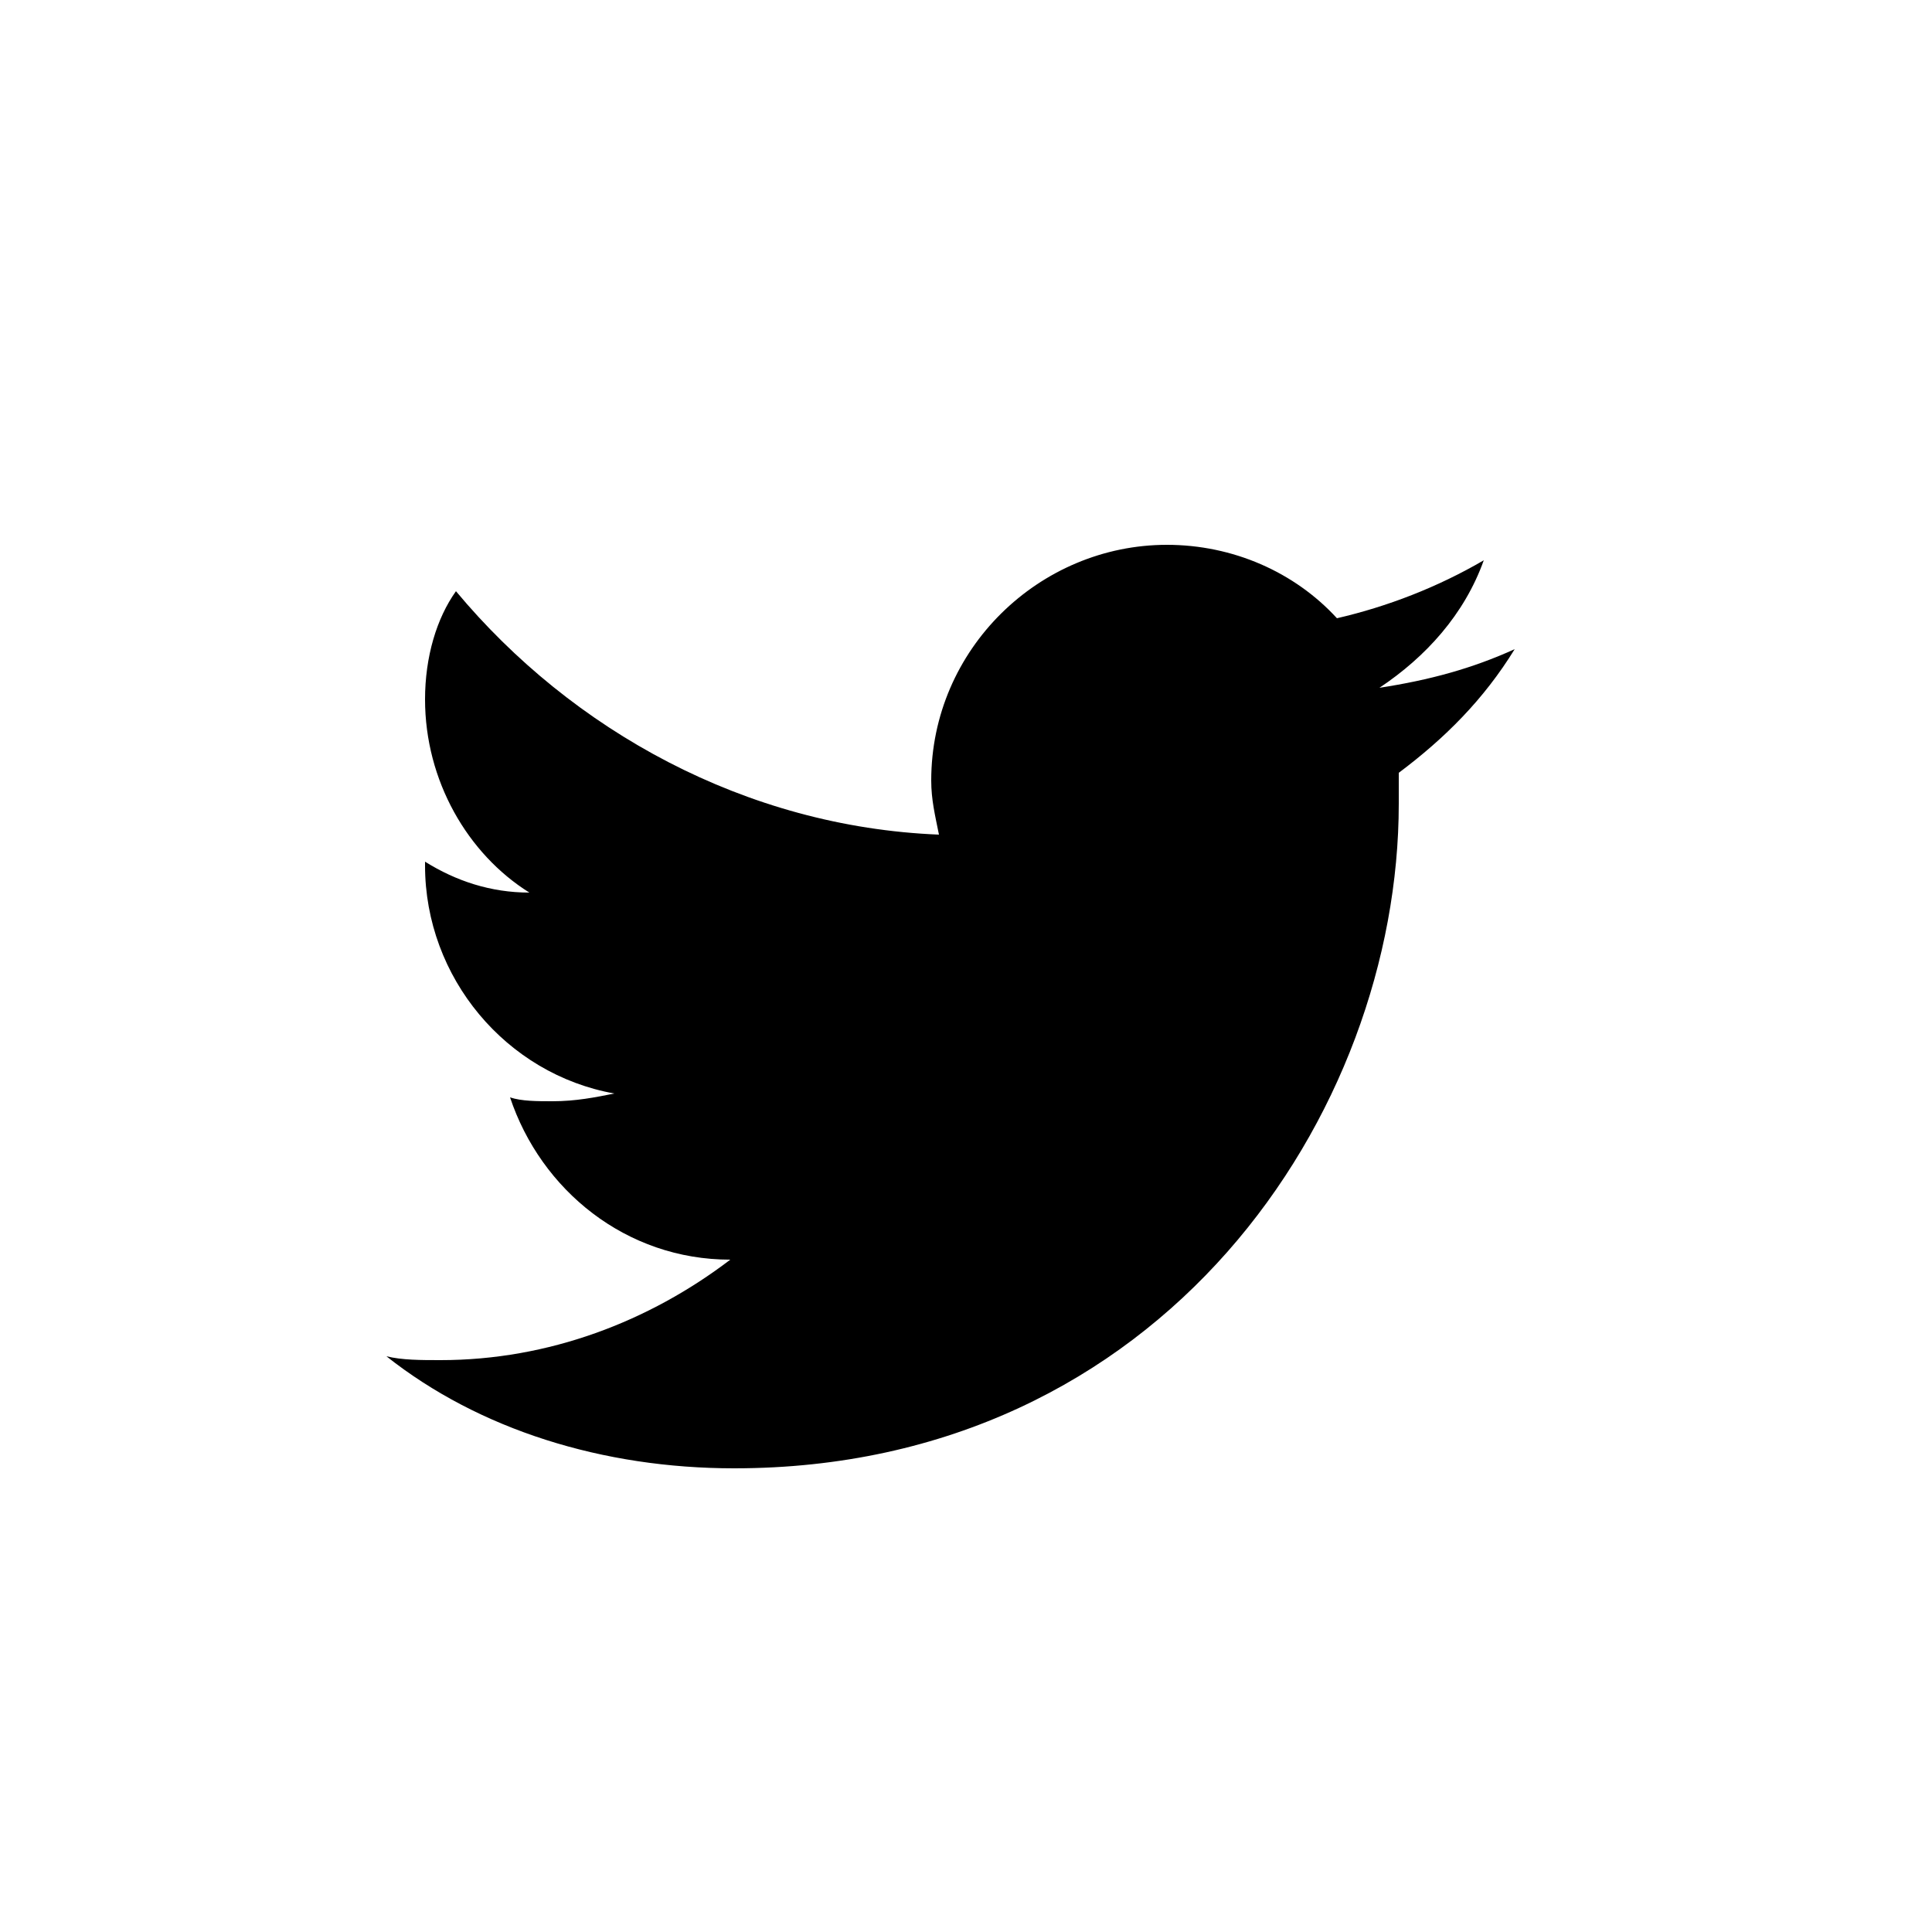
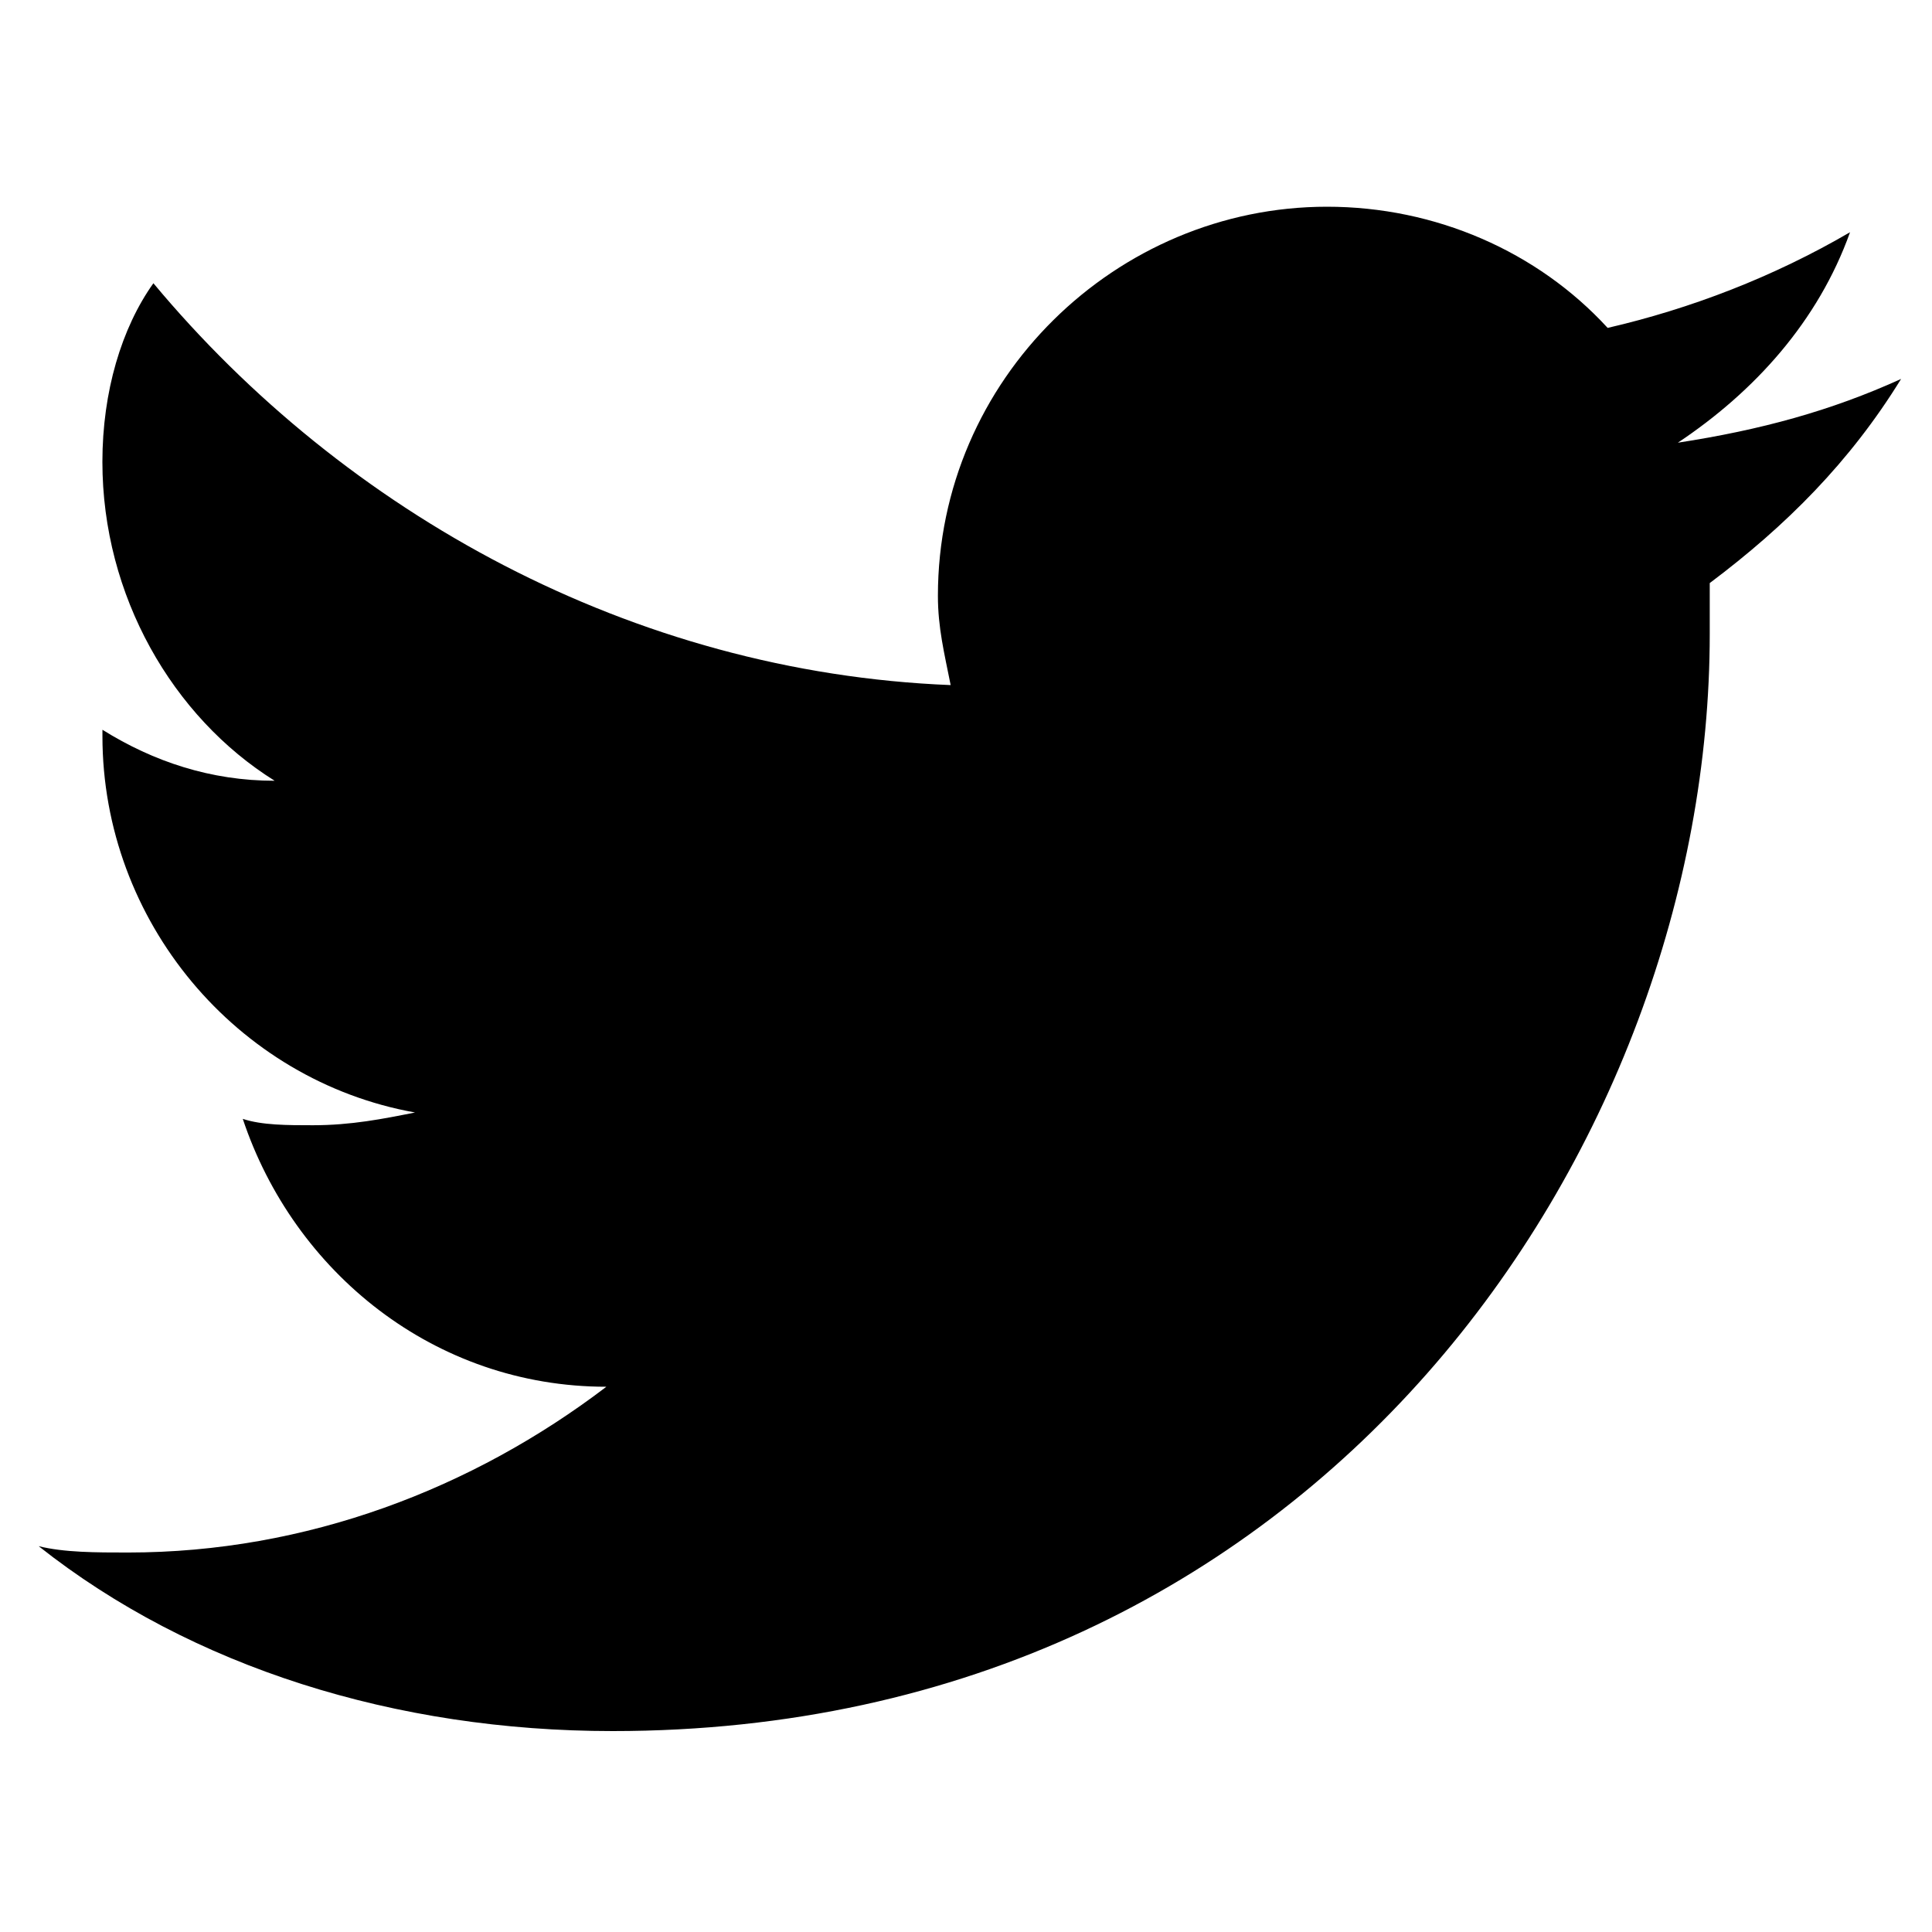
- <svg xmlns="http://www.w3.org/2000/svg" viewBox="0 0 50 50" width="2em" height="2em">
-   <path d="M39.2 16.8c-1.1.5-2.2.8-3.5 1 1.2-.8 2.2-1.9 2.7-3.3-1.2.7-2.5 1.2-3.8 1.5-1.1-1.2-2.7-1.9-4.4-1.9-3.3 0-6.1 2.7-6.1 6.1 0 .5.1.9.2 1.4-5-.2-9.5-2.7-12.5-6.3-.5.7-.8 1.7-.8 2.8 0 2.1 1.1 4 2.7 5-1 0-1.9-.3-2.7-.8v.1c0 2.9 2.1 5.4 4.9 5.9-.5.1-1 .2-1.6.2-.4 0-.8 0-1.1-.1.8 2.4 3 4.2 5.7 4.2-2.1 1.6-4.7 2.6-7.5 2.6-.5 0-1 0-1.4-.1 2.4 1.9 5.6 2.9 9 2.9 11.1 0 17.2-9.2 17.2-17.2V20c1.2-.9 2.2-1.9 3-3.2z" />
+ <svg xmlns="http://www.w3.org/2000/svg" viewBox="0 0 50 50" width="1em" height="1em">
+   <path d="M49.2 9.807c-1.816.825-3.632 1.32-5.777 1.65 1.98-1.32 3.63-3.136 4.456-5.447-1.98 1.156-4.127 1.98-6.273 2.476-1.816-1.98-4.457-3.136-7.263-3.136-5.447 0-10.07 4.457-10.07 10.07 0 .825.166 1.485.33 2.31-8.253-.33-15.68-4.457-20.633-10.4-.824 1.156-1.32 2.807-1.32 4.623 0 3.466 1.816 6.603 4.458 8.253-1.65 0-3.137-.495-4.457-1.32v.165c0 4.788 3.467 8.914 8.09 9.74-.826.165-1.652.33-2.642.33-.66 0-1.32 0-1.816-.165 1.32 3.96 4.952 6.933 9.41 6.933-3.467 2.64-7.76 4.29-12.38 4.29-.826 0-1.652 0-2.312-.164C4.962 43.15 10.244 44.8 15.856 44.8c18.323 0 28.392-15.185 28.392-28.39v-1.32c1.98-1.487 3.63-3.137 4.952-5.283z" />
</svg>
